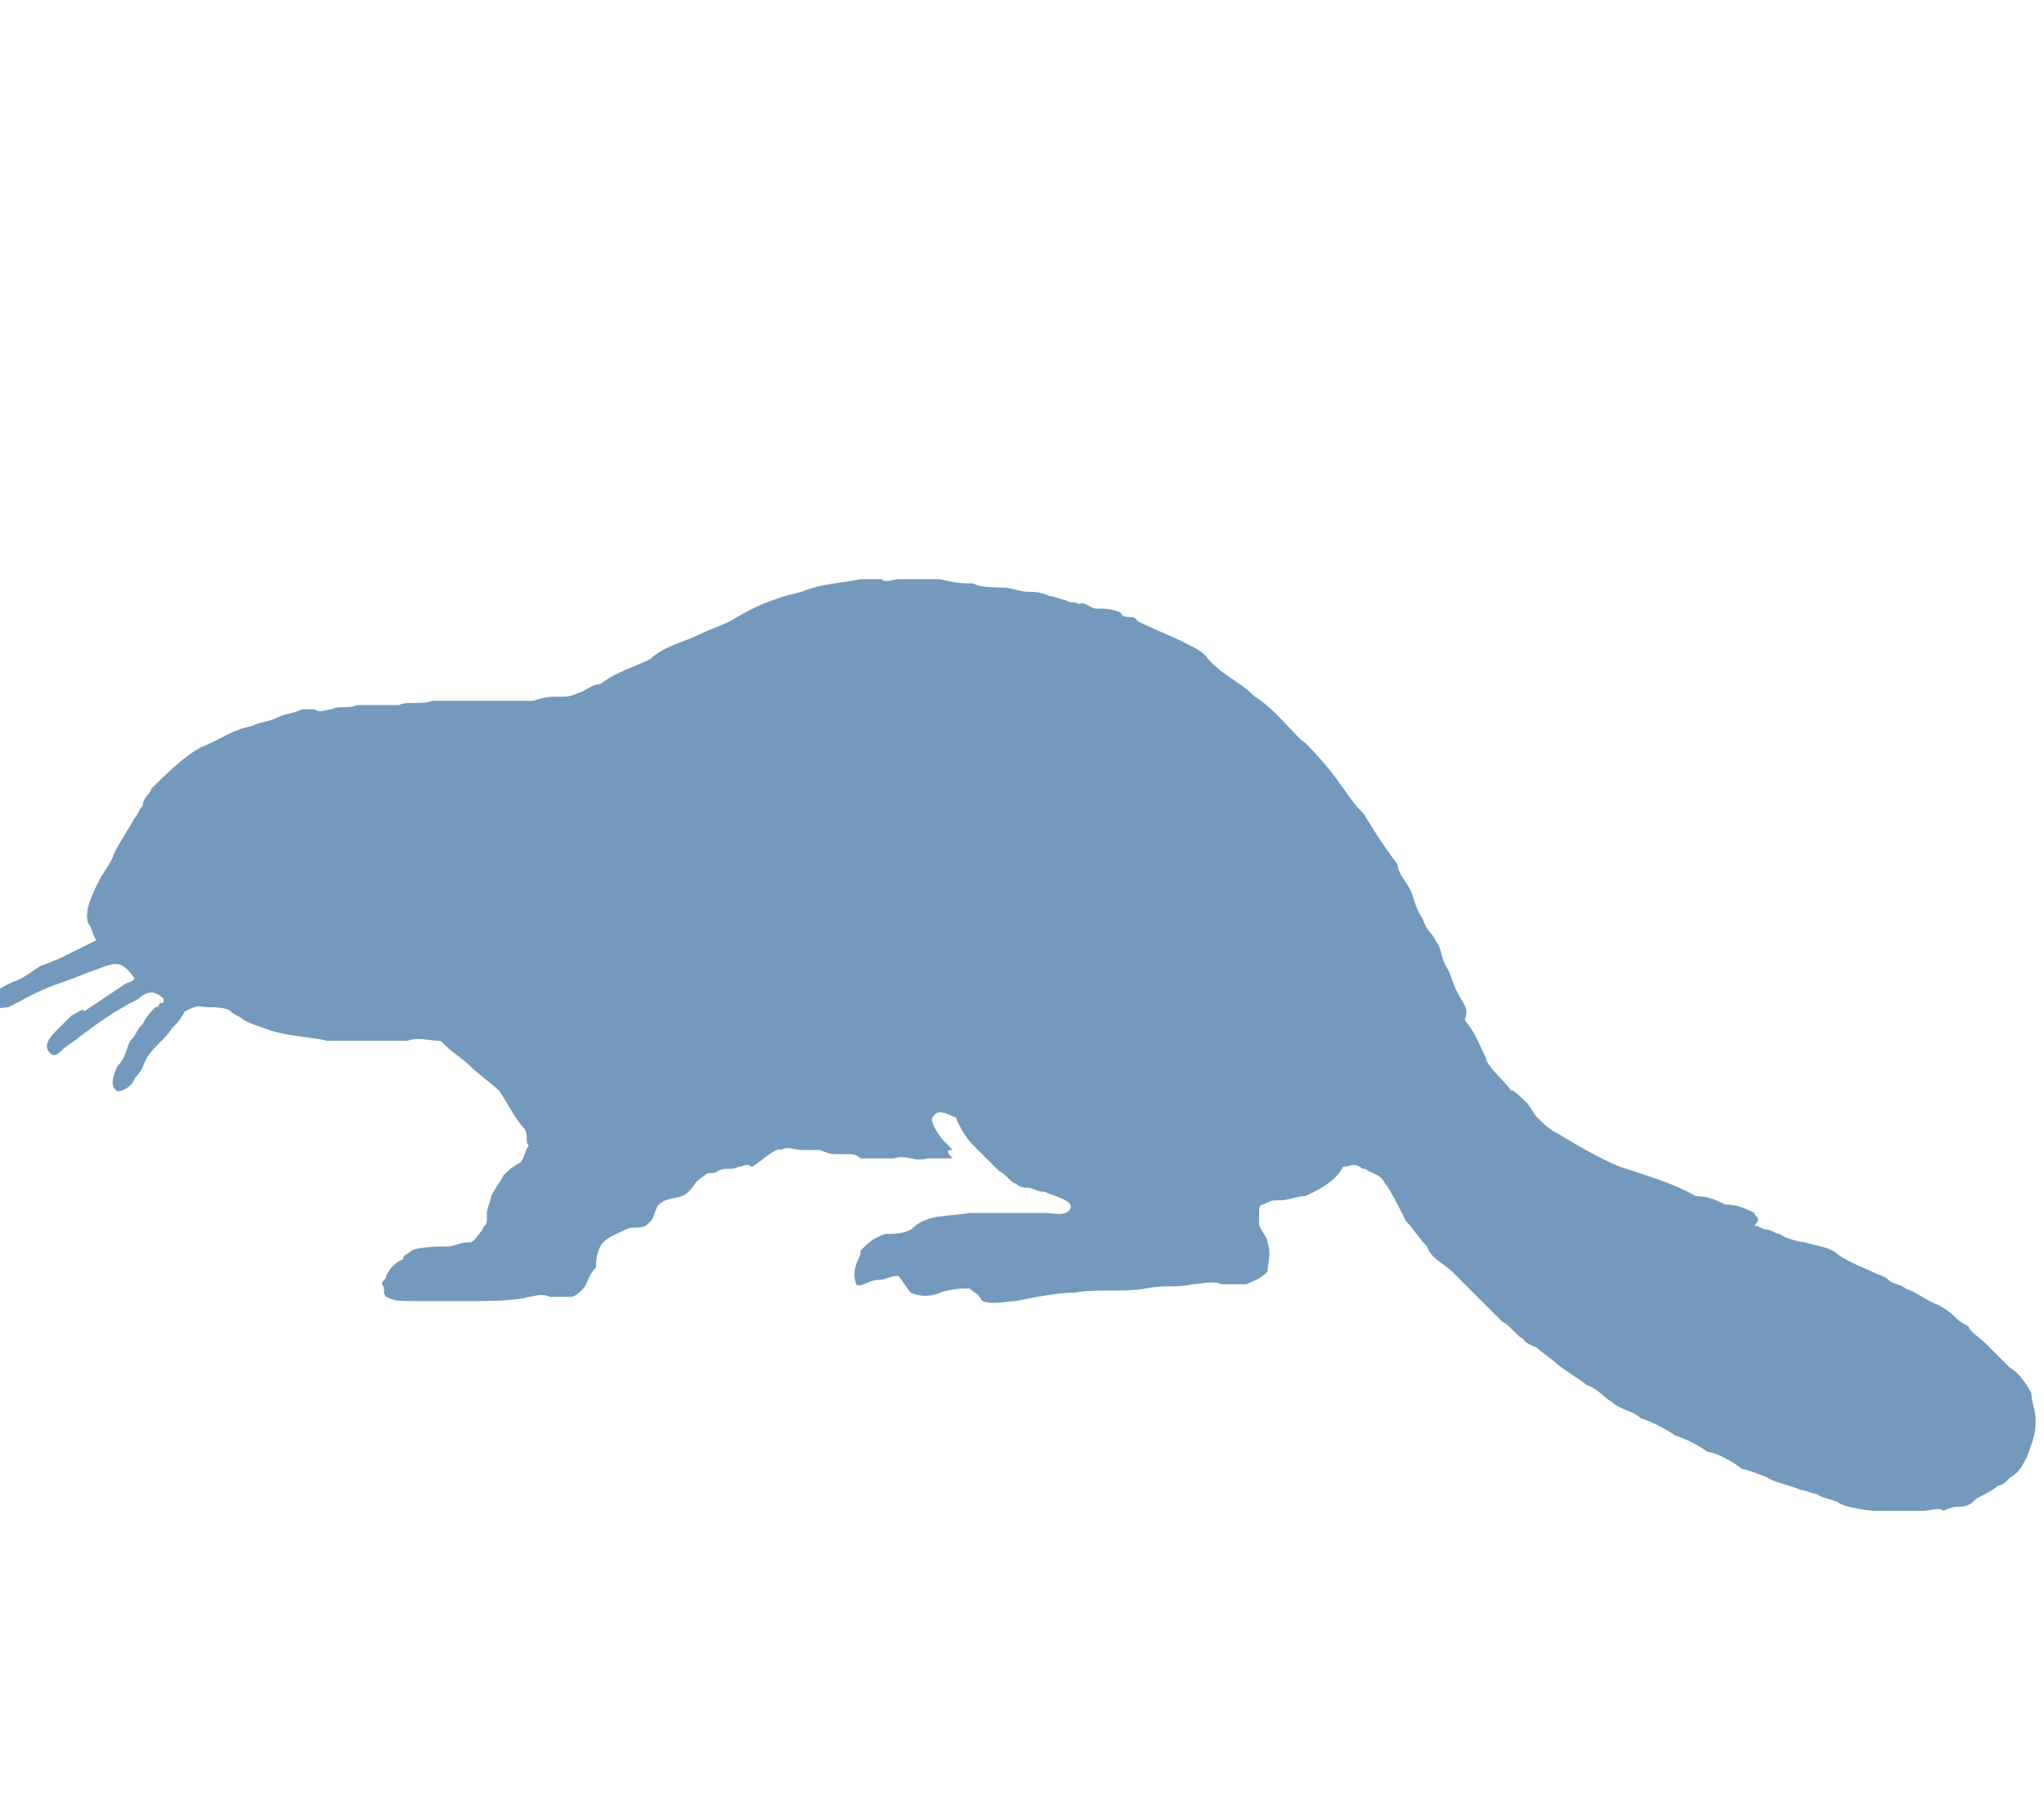
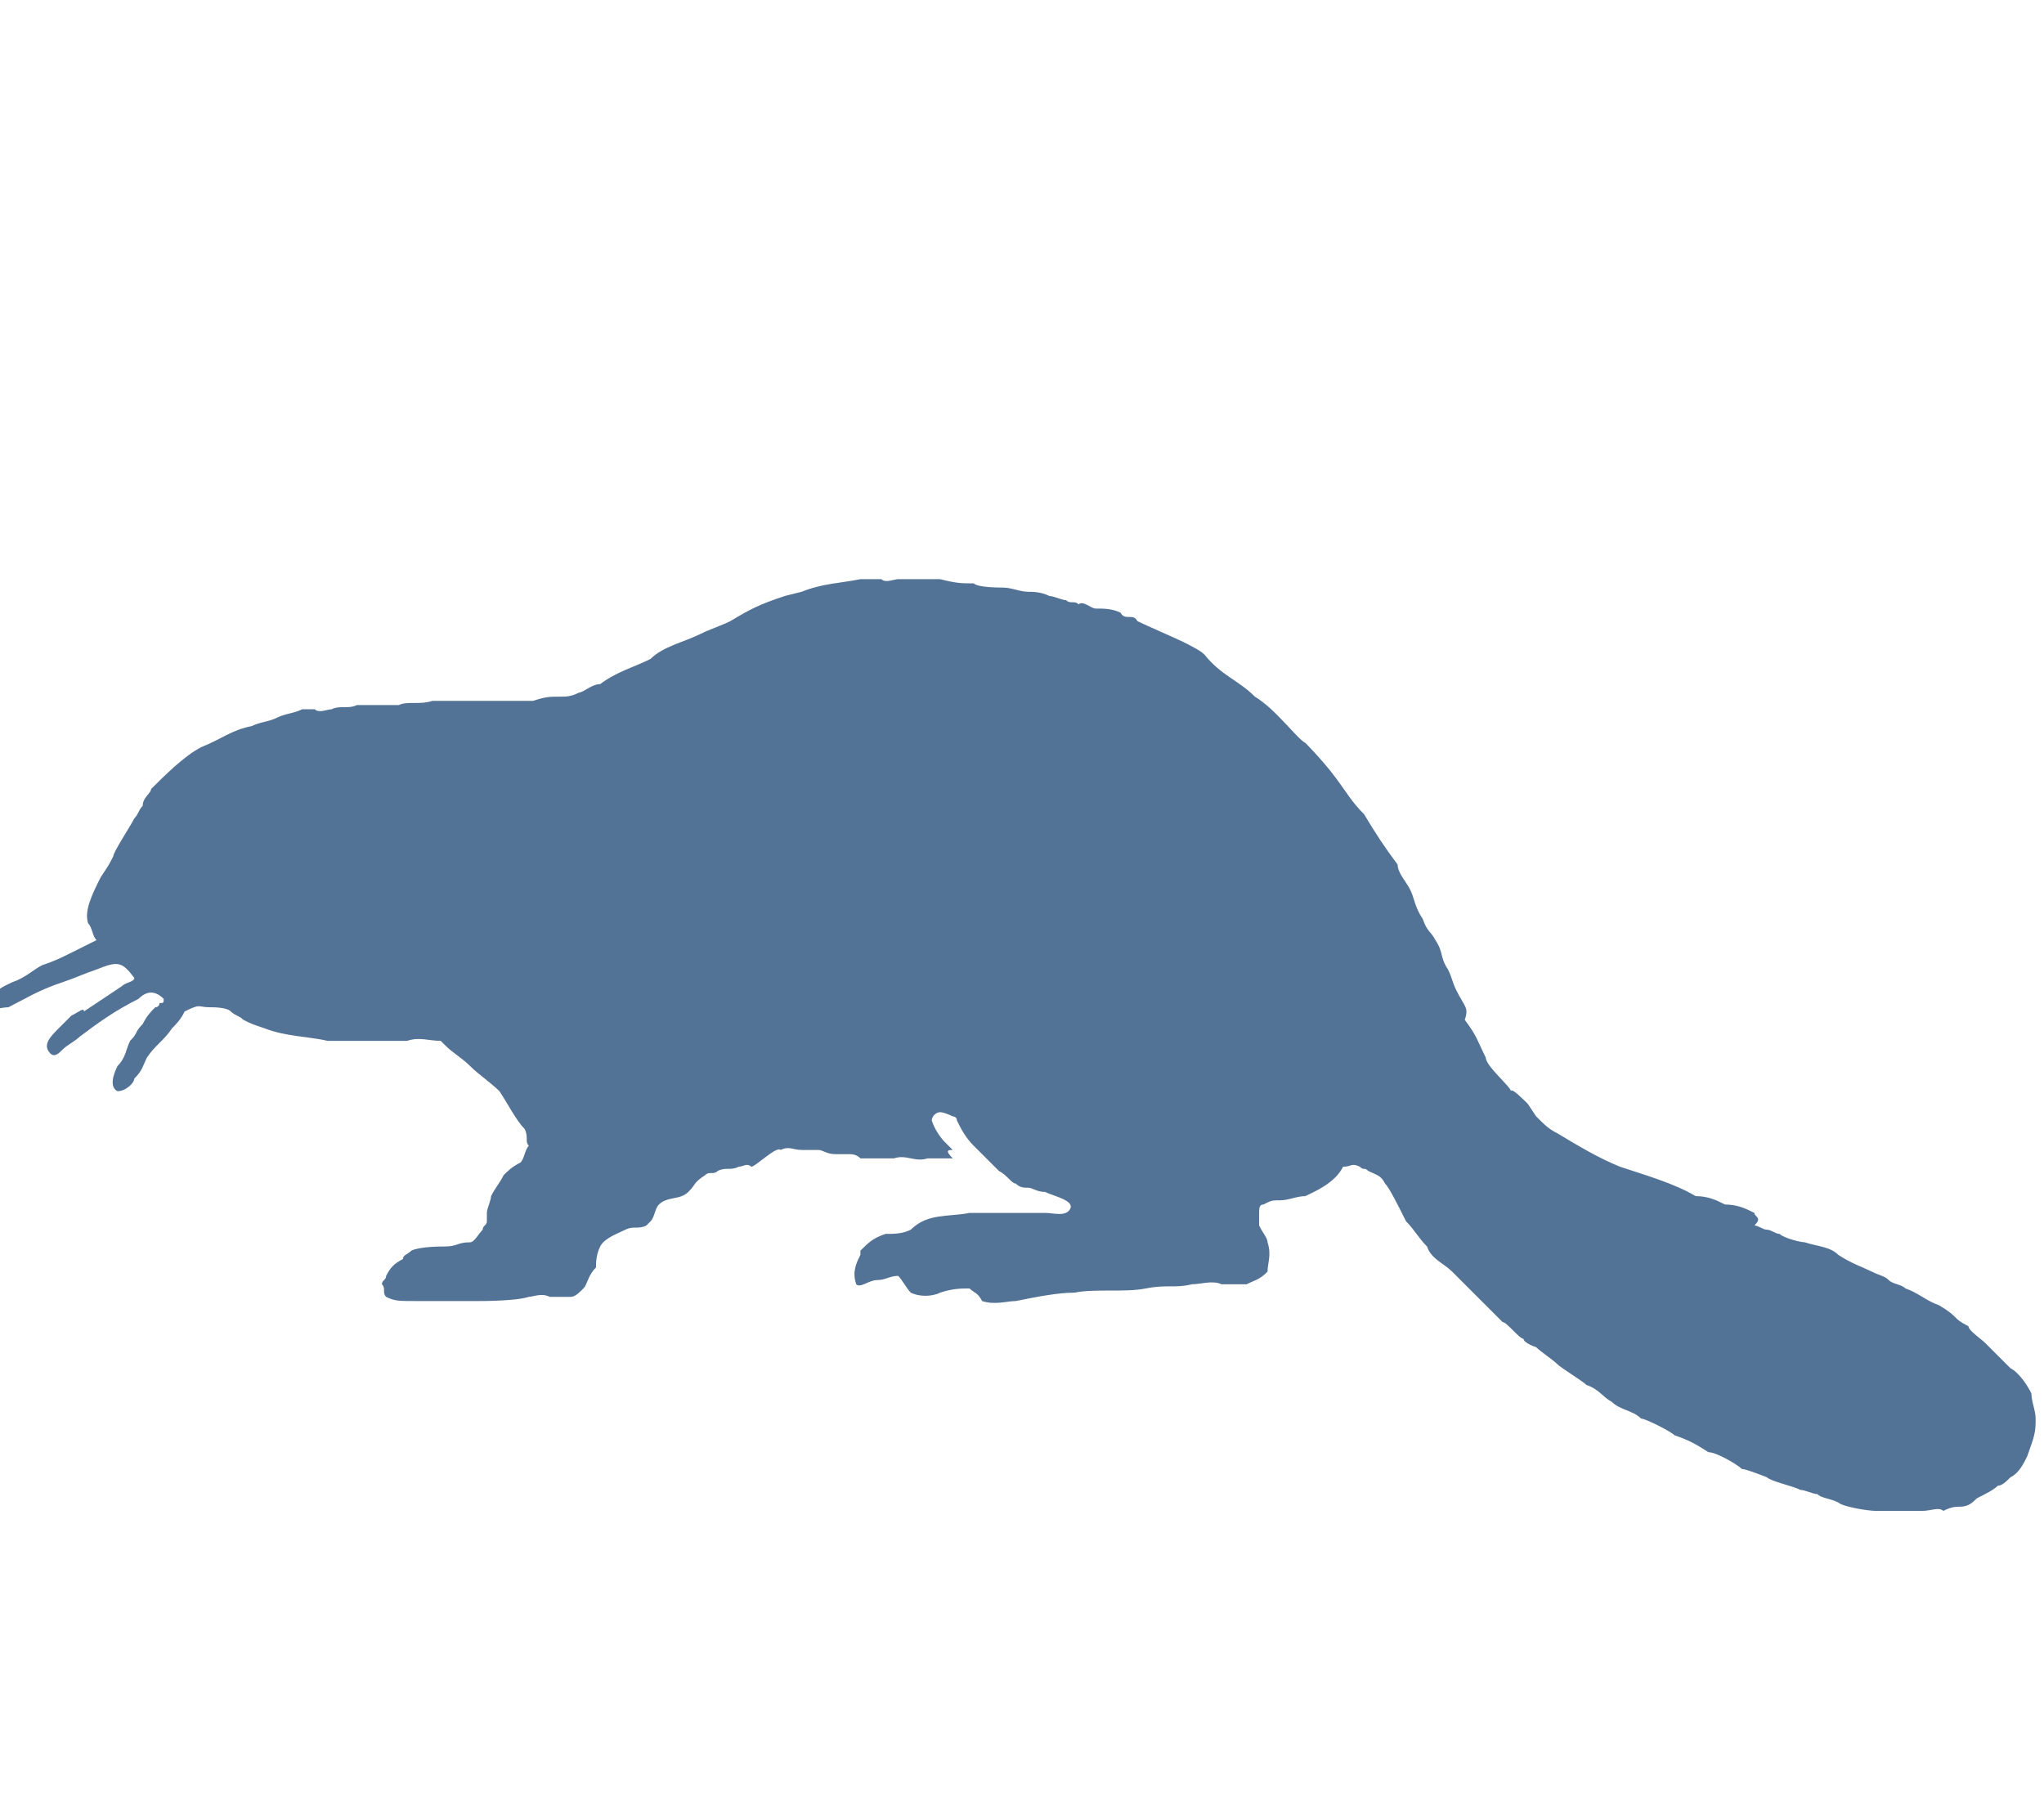
<svg xmlns="http://www.w3.org/2000/svg" version="1.1" id="Layer_1" x="0px" y="0px" width="48.7px" height="42.8px" viewBox="0 0 48.7 42.8" enable-background="new 0 0 48.7 42.8" xml:space="preserve">
  <g>
-     <path fill-rule="evenodd" style="fill:#739ABC;" clip-rule="evenodd" d="M22.7,27.4l-0.2-0.2c0,0-0.2-0.2-0.3-0.5    c0-0.1,0.1-0.2,0.2-0.2c0.1,0,0.3,0.1,0.3,0.1s0.1,0,0.1,0.1c0.1,0.2,0.2,0.4,0.4,0.6c0,0,0,0,0.1,0.1l0.2,0.2    c0.1,0.1,0.2,0.2,0.3,0.3c0.2,0.1,0.3,0.3,0.4,0.3c0.1,0.1,0.2,0.1,0.3,0.1c0.1,0,0.2,0.1,0.4,0.1c0.2,0.1,0.7,0.2,0.6,0.4    c-0.1,0.2-0.4,0.1-0.6,0.1c-0.1,0-0.2,0-0.3,0c-0.1,0-0.2,0-0.3,0c-0.2,0-0.4,0-0.6,0c-0.2,0-0.4,0-0.6,0c-0.5,0.1-1,0-1.4,0.4    c-0.2,0.1-0.4,0.1-0.6,0.1c-0.3,0.1-0.4,0.2-0.6,0.4c0,0,0,0,0,0.1c-0.1,0.2-0.2,0.4-0.1,0.7c0.1,0.1,0.3-0.1,0.5-0.1    c0.2,0,0.3-0.1,0.5-0.1c0.1,0.1,0.2,0.3,0.3,0.4c0.2,0.1,0.5,0.1,0.7,0c0.3-0.1,0.5-0.1,0.7-0.1c0.1,0.1,0.2,0.1,0.3,0.3    c0.3,0.1,0.6,0,0.8,0c0.5-0.1,1-0.2,1.4-0.2c0.5-0.1,1.2,0,1.7-0.1c0.5-0.1,0.7,0,1.1-0.1c0.2,0,0.5-0.1,0.7,0c0.1,0,0.2,0,0.3,0    c0.1,0,0.2,0,0.3,0c0.2-0.1,0.3-0.1,0.5-0.3c0-0.2,0.1-0.4,0-0.7c0-0.1-0.1-0.2-0.2-0.4c0-0.1,0-0.2,0-0.3c0-0.1,0-0.2,0.1-0.2    c0.2-0.1,0.2-0.1,0.4-0.1c0.2,0,0.4-0.1,0.6-0.1c0.2-0.1,0.7-0.3,0.9-0.7c0.2,0,0.2-0.1,0.4,0c0.1,0.1,0.1,0,0.2,0.1    c0.2,0.1,0.3,0.1,0.4,0.3c0.1,0.1,0.3,0.5,0.5,0.9c0.2,0.2,0.3,0.4,0.5,0.6c0.1,0.3,0.4,0.4,0.6,0.6c0.1,0.1,0.2,0.2,0.3,0.3    c0.1,0.1,0.2,0.2,0.3,0.3c0.1,0.1,0.2,0.2,0.3,0.3c0.1,0.1,0.2,0.2,0.3,0.3c0.1,0,0.4,0.4,0.5,0.4c0,0.1,0.3,0.2,0.3,0.2    c0.1,0.1,0.4,0.3,0.5,0.4c0.1,0.1,0.6,0.4,0.7,0.5c0.3,0.1,0.4,0.3,0.6,0.4c0.2,0.2,0.5,0.2,0.7,0.4c0.1,0,0.7,0.3,0.8,0.4    c0.3,0.1,0.5,0.2,0.8,0.4c0.2,0,0.7,0.3,0.8,0.4c0.1,0,0.6,0.2,0.6,0.2c0.1,0.1,0.6,0.2,0.8,0.3c0.1,0,0.3,0.1,0.4,0.1    c0.1,0.1,0.3,0.1,0.5,0.2c0.1,0.1,0.7,0.2,0.9,0.2c0.2,0,0.3,0,0.5,0c0.2,0,0.5,0,0.6,0c0.2,0,0.4-0.1,0.5,0    c0.2-0.1,0.3-0.1,0.4-0.1c0.2,0,0.3-0.1,0.4-0.2c0.2-0.1,0.4-0.2,0.5-0.3c0.1,0,0.2-0.1,0.3-0.2c0.2-0.1,0.3-0.3,0.4-0.5    c0.1-0.3,0.2-0.5,0.2-0.8c0,0,0,0,0-0.1c0-0.2-0.1-0.4-0.1-0.6c-0.1-0.2-0.3-0.5-0.5-0.6c-0.2-0.2-0.5-0.5-0.6-0.6    c-0.1-0.1-0.4-0.3-0.4-0.4c-0.4-0.2-0.2-0.2-0.7-0.5c-0.3-0.1-0.5-0.3-0.8-0.4c-0.1-0.1-0.3-0.1-0.4-0.2c-0.1-0.1-0.2-0.1-0.4-0.2    c-0.2-0.1-0.5-0.2-0.8-0.4c-0.2-0.2-0.5-0.2-0.8-0.3c-0.1,0-0.5-0.1-0.6-0.2c-0.1,0-0.2-0.1-0.3-0.1c-0.1,0-0.2-0.1-0.3-0.1    C42,29,41.8,29,41.8,28.9c-0.2-0.1-0.4-0.2-0.7-0.2c-0.2-0.1-0.4-0.2-0.7-0.2c-0.5-0.3-1.2-0.5-1.8-0.7c-0.5-0.2-1-0.5-1.5-0.8    c-0.2-0.1-0.3-0.2-0.5-0.4l-0.2-0.3c-0.1-0.1-0.4-0.4-0.4-0.3c0-0.1-0.6-0.6-0.6-0.8c-0.2-0.4-0.2-0.5-0.5-0.9    C35,24,34.9,24,34.7,23.6c-0.1-0.2-0.1-0.3-0.2-0.5c-0.2-0.3-0.1-0.4-0.3-0.7c-0.1-0.2-0.2-0.2-0.3-0.5c-0.2-0.3-0.2-0.5-0.3-0.7    c-0.1-0.2-0.3-0.4-0.3-0.6c-0.3-0.4-0.5-0.7-0.8-1.2c-0.3-0.3-0.4-0.5-0.7-0.9c-0.3-0.4-0.7-0.8-0.7-0.8c-0.2-0.1-0.7-0.8-1.2-1.1    c-0.4-0.4-0.8-0.5-1.2-1c-0.1-0.1-0.3-0.2-0.5-0.3c-0.2-0.1-0.9-0.4-1.1-0.5c-0.1-0.2-0.3,0-0.4-0.2c-0.2-0.1-0.4-0.1-0.6-0.1    c-0.1,0-0.3-0.2-0.4-0.1c-0.1-0.1-0.2,0-0.3-0.1c-0.1,0-0.3-0.1-0.4-0.1c-0.2-0.1-0.4-0.1-0.5-0.1c-0.2,0-0.4-0.1-0.6-0.1    c-0.1,0-0.6,0-0.7-0.1c-0.3,0-0.4,0-0.8-0.1c-0.3,0-0.7,0-1,0c-0.1,0-0.3,0.1-0.4,0c-0.1,0-0.4,0-0.5,0c-0.5,0.1-0.9,0.1-1.4,0.3    c0,0-0.4,0.1-0.4,0.1c-0.6,0.2-0.8,0.3-1.3,0.6c-0.2,0.1-0.5,0.2-0.7,0.3c-0.4,0.2-0.9,0.3-1.2,0.6c-0.4,0.2-0.8,0.3-1.2,0.6    c-0.2,0-0.4,0.2-0.5,0.2c-0.2,0.1-0.3,0.1-0.5,0.1c0,0,0,0,0,0c-0.2,0-0.3,0-0.6,0.1c-0.3,0-0.7,0-0.9,0c-0.1,0-0.2,0-0.4,0    c-0.1,0-0.2,0-0.4,0c-0.2,0-0.4,0-0.7,0c-0.3,0.1-0.6,0-0.8,0.1c-0.3,0-0.6,0-1,0c-0.2,0.1-0.4,0-0.6,0.1c-0.1,0-0.3,0.1-0.4,0    c-0.1,0-0.2,0-0.3,0c-0.2,0.1-0.4,0.1-0.6,0.2c-0.2,0.1-0.4,0.1-0.6,0.2c-0.5,0.1-0.7,0.3-1.2,0.5c-0.4,0.2-0.9,0.7-1.2,1    c0,0.1-0.2,0.2-0.2,0.4c-0.1,0.1-0.1,0.2-0.2,0.3c-0.1,0.2-0.5,0.8-0.5,0.9c-0.1,0.2-0.1,0.2-0.3,0.5c-0.2,0.4-0.4,0.8-0.3,1.1    c0.1,0.1,0.1,0.3,0.2,0.4c-0.2,0.1-0.4,0.2-0.6,0.3c-0.2,0.1-0.4,0.2-0.7,0.3c-0.2,0.1-0.4,0.3-0.7,0.4c-0.2,0.1-0.5,0.2-0.5,0.5    c0.1,0.2,0.2,0.1,0.4,0.1c0.4-0.2,0.7-0.4,1.3-0.6c0.3-0.1,0.5-0.2,0.8-0.3c0.5-0.2,0.6-0.2,0.9,0.2c0,0.1-0.2,0.1-0.3,0.2    c-0.3,0.2-0.6,0.4-0.9,0.6C2,24,1.9,24.1,1.7,24.2c-0.1,0.1-0.2,0.2-0.3,0.3c-0.2,0.2-0.4,0.4-0.2,0.6c0.1,0.1,0.2,0,0.3-0.1    c0.1-0.1,0.3-0.2,0.4-0.3c0.4-0.3,0.8-0.6,1.4-0.9c0.2-0.2,0.4-0.2,0.6,0c0,0.1,0,0.1-0.1,0.1c0,0,0,0.1-0.1,0.1    c-0.1,0.1-0.2,0.2-0.3,0.4c-0.2,0.2-0.1,0.2-0.3,0.4C3,25,3,25.2,2.8,25.4c-0.1,0.2-0.2,0.5,0,0.6c0.2,0,0.4-0.2,0.4-0.3    c0.2-0.2,0.2-0.3,0.3-0.5c0.2-0.3,0.4-0.4,0.6-0.7c0.1-0.1,0.2-0.2,0.3-0.4c0.4-0.2,0.3-0.1,0.6-0.1c0.1,0,0.4,0,0.5,0.1    c0.1,0.1,0.2,0.1,0.3,0.2c0.2,0.1,0.2,0.1,0.5,0.2c0.5,0.2,1.1,0.2,1.5,0.3c0,0,0.3,0,0.4,0c0.1,0,0.2,0,0.3,0c0.1,0,0.4,0,0.5,0    c0.4,0,0.5,0,0.7,0c0.3-0.1,0.5,0,0.8,0c0,0,0.1,0.1,0.1,0.1c0.2,0.2,0.4,0.3,0.6,0.5c0.2,0.2,0.5,0.4,0.7,0.6    c0.2,0.3,0.4,0.7,0.6,0.9c0.1,0.2,0,0.3,0.1,0.4c-0.1,0.1-0.1,0.3-0.2,0.4c-0.2,0.1-0.3,0.2-0.4,0.3c-0.1,0.2-0.2,0.3-0.3,0.5    c0,0.1-0.1,0.3-0.1,0.4c0,0.1,0,0.1,0,0.2c0,0.1-0.1,0.1-0.1,0.2c-0.1,0.1-0.2,0.3-0.3,0.3c-0.3,0-0.3,0.1-0.6,0.1    c-0.1,0-0.6,0-0.8,0.1c-0.1,0.1-0.2,0.1-0.2,0.2c-0.2,0.1-0.3,0.2-0.4,0.4c0,0.1-0.1,0.1-0.1,0.2c0.1,0.1,0,0.2,0.1,0.3    c0.2,0.1,0.3,0.1,0.7,0.1c0.3,0,0.6,0,0.9,0c0.1,0,0.2,0,0.3,0c0,0,0.3,0,0.3,0c0.1,0,0.9,0,1.2-0.1c0.1,0,0.3-0.1,0.5,0    c0.2,0,0.3,0,0.5,0c0.1,0,0.2-0.1,0.3-0.2c0.1-0.1,0.1-0.3,0.3-0.5c0-0.1,0-0.3,0.1-0.5c0.1-0.2,0.4-0.3,0.6-0.4    c0.2-0.1,0.3,0,0.5-0.1c0,0,0.1-0.1,0.1-0.1c0.1-0.1,0.1-0.3,0.2-0.4c0.2-0.2,0.5-0.1,0.7-0.3c0.2-0.2,0.1-0.2,0.4-0.4    c0.1-0.1,0.2,0,0.3-0.1c0.2-0.1,0.3,0,0.5-0.1c0.1,0,0.2-0.1,0.3,0c0.1,0,0.6-0.5,0.7-0.4c0.2-0.1,0.3,0,0.5,0c0.2,0,0.2,0,0.4,0    c0.1,0,0.2,0.1,0.4,0.1c0.1,0,0.2,0,0.3,0c0.1,0,0.2,0,0.3,0.1c0.2,0,0.6,0,0.8,0c0.3-0.1,0.5,0.1,0.8,0c0.2,0,0.4,0,0.6,0    C22.5,27.4,22.6,27.4,22.7,27.4" />
+     <path fill-rule="evenodd" style="fill:#527296;" clip-rule="evenodd" d="M22.7,27.4l-0.2-0.2c0,0-0.2-0.2-0.3-0.5    c0-0.1,0.1-0.2,0.2-0.2c0.1,0,0.3,0.1,0.3,0.1s0.1,0,0.1,0.1c0.1,0.2,0.2,0.4,0.4,0.6c0,0,0,0,0.1,0.1l0.2,0.2    c0.1,0.1,0.2,0.2,0.3,0.3c0.2,0.1,0.3,0.3,0.4,0.3c0.1,0.1,0.2,0.1,0.3,0.1c0.1,0,0.2,0.1,0.4,0.1c0.2,0.1,0.7,0.2,0.6,0.4    c-0.1,0.2-0.4,0.1-0.6,0.1c-0.1,0-0.2,0-0.3,0c-0.1,0-0.2,0-0.3,0c-0.2,0-0.4,0-0.6,0c-0.2,0-0.4,0-0.6,0c-0.5,0.1-1,0-1.4,0.4    c-0.2,0.1-0.4,0.1-0.6,0.1c-0.3,0.1-0.4,0.2-0.6,0.4c0,0,0,0,0,0.1c-0.1,0.2-0.2,0.4-0.1,0.7c0.1,0.1,0.3-0.1,0.5-0.1    c0.2,0,0.3-0.1,0.5-0.1c0.1,0.1,0.2,0.3,0.3,0.4c0.2,0.1,0.5,0.1,0.7,0c0.3-0.1,0.5-0.1,0.7-0.1c0.1,0.1,0.2,0.1,0.3,0.3    c0.3,0.1,0.6,0,0.8,0c0.5-0.1,1-0.2,1.4-0.2c0.5-0.1,1.2,0,1.7-0.1c0.5-0.1,0.7,0,1.1-0.1c0.2,0,0.5-0.1,0.7,0c0.1,0,0.2,0,0.3,0    c0.1,0,0.2,0,0.3,0c0.2-0.1,0.3-0.1,0.5-0.3c0-0.2,0.1-0.4,0-0.7c0-0.1-0.1-0.2-0.2-0.4c0-0.1,0-0.2,0-0.3c0-0.1,0-0.2,0.1-0.2    c0.2-0.1,0.2-0.1,0.4-0.1c0.2,0,0.4-0.1,0.6-0.1c0.2-0.1,0.7-0.3,0.9-0.7c0.2,0,0.2-0.1,0.4,0c0.1,0.1,0.1,0,0.2,0.1    c0.2,0.1,0.3,0.1,0.4,0.3c0.1,0.1,0.3,0.5,0.5,0.9c0.2,0.2,0.3,0.4,0.5,0.6c0.1,0.3,0.4,0.4,0.6,0.6c0.1,0.1,0.2,0.2,0.3,0.3    c0.1,0.1,0.2,0.2,0.3,0.3c0.1,0.1,0.2,0.2,0.3,0.3c0.1,0.1,0.2,0.2,0.3,0.3c0.1,0,0.4,0.4,0.5,0.4c0,0.1,0.3,0.2,0.3,0.2    c0.1,0.1,0.4,0.3,0.5,0.4c0.1,0.1,0.6,0.4,0.7,0.5c0.3,0.1,0.4,0.3,0.6,0.4c0.2,0.2,0.5,0.2,0.7,0.4c0.1,0,0.7,0.3,0.8,0.4    c0.3,0.1,0.5,0.2,0.8,0.4c0.2,0,0.7,0.3,0.8,0.4c0.1,0,0.6,0.2,0.6,0.2c0.1,0.1,0.6,0.2,0.8,0.3c0.1,0,0.3,0.1,0.4,0.1    c0.1,0.1,0.3,0.1,0.5,0.2c0.1,0.1,0.7,0.2,0.9,0.2c0.2,0,0.3,0,0.5,0c0.2,0,0.5,0,0.6,0c0.2,0,0.4-0.1,0.5,0    c0.2-0.1,0.3-0.1,0.4-0.1c0.2,0,0.3-0.1,0.4-0.2c0.2-0.1,0.4-0.2,0.5-0.3c0.1,0,0.2-0.1,0.3-0.2c0.2-0.1,0.3-0.3,0.4-0.5    c0.1-0.3,0.2-0.5,0.2-0.8c0,0,0,0,0-0.1c0-0.2-0.1-0.4-0.1-0.6c-0.1-0.2-0.3-0.5-0.5-0.6c-0.2-0.2-0.5-0.5-0.6-0.6    c-0.1-0.1-0.4-0.3-0.4-0.4c-0.4-0.2-0.2-0.2-0.7-0.5c-0.3-0.1-0.5-0.3-0.8-0.4c-0.1-0.1-0.3-0.1-0.4-0.2c-0.1-0.1-0.2-0.1-0.4-0.2    c-0.2-0.1-0.5-0.2-0.8-0.4c-0.2-0.2-0.5-0.2-0.8-0.3c-0.1,0-0.5-0.1-0.6-0.2c-0.1,0-0.2-0.1-0.3-0.1c-0.1,0-0.2-0.1-0.3-0.1    C42,29,41.8,29,41.8,28.9c-0.2-0.1-0.4-0.2-0.7-0.2c-0.2-0.1-0.4-0.2-0.7-0.2c-0.5-0.3-1.2-0.5-1.8-0.7c-0.5-0.2-1-0.5-1.5-0.8    c-0.2-0.1-0.3-0.2-0.5-0.4l-0.2-0.3c-0.1-0.1-0.4-0.4-0.4-0.3c0-0.1-0.6-0.6-0.6-0.8c-0.2-0.4-0.2-0.5-0.5-0.9    C35,24,34.9,24,34.7,23.6c-0.1-0.2-0.1-0.3-0.2-0.5c-0.2-0.3-0.1-0.4-0.3-0.7c-0.1-0.2-0.2-0.2-0.3-0.5c-0.2-0.3-0.2-0.5-0.3-0.7    c-0.1-0.2-0.3-0.4-0.3-0.6c-0.3-0.4-0.5-0.7-0.8-1.2c-0.3-0.3-0.4-0.5-0.7-0.9c-0.3-0.4-0.7-0.8-0.7-0.8c-0.2-0.1-0.7-0.8-1.2-1.1    c-0.4-0.4-0.8-0.5-1.2-1c-0.1-0.1-0.3-0.2-0.5-0.3c-0.2-0.1-0.9-0.4-1.1-0.5c-0.1-0.2-0.3,0-0.4-0.2c-0.2-0.1-0.4-0.1-0.6-0.1    c-0.1,0-0.3-0.2-0.4-0.1c-0.1-0.1-0.2,0-0.3-0.1c-0.1,0-0.3-0.1-0.4-0.1c-0.2-0.1-0.4-0.1-0.5-0.1c-0.2,0-0.4-0.1-0.6-0.1    c-0.1,0-0.6,0-0.7-0.1c-0.3,0-0.4,0-0.8-0.1c-0.3,0-0.7,0-1,0c-0.1,0-0.3,0.1-0.4,0c-0.1,0-0.4,0-0.5,0c-0.5,0.1-0.9,0.1-1.4,0.3    c0,0-0.4,0.1-0.4,0.1c-0.6,0.2-0.8,0.3-1.3,0.6c-0.2,0.1-0.5,0.2-0.7,0.3c-0.4,0.2-0.9,0.3-1.2,0.6c-0.4,0.2-0.8,0.3-1.2,0.6    c-0.2,0-0.4,0.2-0.5,0.2c-0.2,0.1-0.3,0.1-0.5,0.1c0,0,0,0,0,0c-0.2,0-0.3,0-0.6,0.1c-0.3,0-0.7,0-0.9,0c-0.1,0-0.2,0-0.4,0    c-0.1,0-0.2,0-0.4,0c-0.2,0-0.4,0-0.7,0c-0.3,0.1-0.6,0-0.8,0.1c-0.3,0-0.6,0-1,0c-0.2,0.1-0.4,0-0.6,0.1c-0.1,0-0.3,0.1-0.4,0    c-0.1,0-0.2,0-0.3,0c-0.2,0.1-0.4,0.1-0.6,0.2c-0.2,0.1-0.4,0.1-0.6,0.2c-0.5,0.1-0.7,0.3-1.2,0.5c-0.4,0.2-0.9,0.7-1.2,1    c0,0.1-0.2,0.2-0.2,0.4c-0.1,0.1-0.1,0.2-0.2,0.3c-0.1,0.2-0.5,0.8-0.5,0.9c-0.1,0.2-0.1,0.2-0.3,0.5c-0.2,0.4-0.4,0.8-0.3,1.1    c0.1,0.1,0.1,0.3,0.2,0.4c-0.2,0.1-0.4,0.2-0.6,0.3c-0.2,0.1-0.4,0.2-0.7,0.3c-0.2,0.1-0.4,0.3-0.7,0.4c-0.2,0.1-0.5,0.2-0.5,0.5    c0.1,0.2,0.2,0.1,0.4,0.1c0.4-0.2,0.7-0.4,1.3-0.6c0.3-0.1,0.5-0.2,0.8-0.3c0.5-0.2,0.6-0.2,0.9,0.2c0,0.1-0.2,0.1-0.3,0.2    c-0.3,0.2-0.6,0.4-0.9,0.6C2,24,1.9,24.1,1.7,24.2c-0.1,0.1-0.2,0.2-0.3,0.3c-0.2,0.2-0.4,0.4-0.2,0.6c0.1,0.1,0.2,0,0.3-0.1    c0.1-0.1,0.3-0.2,0.4-0.3c0.4-0.3,0.8-0.6,1.4-0.9c0.2-0.2,0.4-0.2,0.6,0c0,0.1,0,0.1-0.1,0.1c0,0,0,0.1-0.1,0.1    c-0.1,0.1-0.2,0.2-0.3,0.4c-0.2,0.2-0.1,0.2-0.3,0.4C3,25,3,25.2,2.8,25.4c-0.1,0.2-0.2,0.5,0,0.6c0.2,0,0.4-0.2,0.4-0.3    c0.2-0.2,0.2-0.3,0.3-0.5c0.2-0.3,0.4-0.4,0.6-0.7c0.1-0.1,0.2-0.2,0.3-0.4c0.4-0.2,0.3-0.1,0.6-0.1c0.1,0,0.4,0,0.5,0.1    c0.1,0.1,0.2,0.1,0.3,0.2c0.2,0.1,0.2,0.1,0.5,0.2c0.5,0.2,1.1,0.2,1.5,0.3c0,0,0.3,0,0.4,0c0.1,0,0.2,0,0.3,0c0.1,0,0.4,0,0.5,0    c0.4,0,0.5,0,0.7,0c0.3-0.1,0.5,0,0.8,0c0,0,0.1,0.1,0.1,0.1c0.2,0.2,0.4,0.3,0.6,0.5c0.2,0.2,0.5,0.4,0.7,0.6    c0.2,0.3,0.4,0.7,0.6,0.9c0.1,0.2,0,0.3,0.1,0.4c-0.1,0.1-0.1,0.3-0.2,0.4c-0.2,0.1-0.3,0.2-0.4,0.3c-0.1,0.2-0.2,0.3-0.3,0.5    c0,0.1-0.1,0.3-0.1,0.4c0,0.1,0,0.1,0,0.2c0,0.1-0.1,0.1-0.1,0.2c-0.1,0.1-0.2,0.3-0.3,0.3c-0.3,0-0.3,0.1-0.6,0.1    c-0.1,0-0.6,0-0.8,0.1c-0.1,0.1-0.2,0.1-0.2,0.2c-0.2,0.1-0.3,0.2-0.4,0.4c0,0.1-0.1,0.1-0.1,0.2c0.1,0.1,0,0.2,0.1,0.3    c0.2,0.1,0.3,0.1,0.7,0.1c0.3,0,0.6,0,0.9,0c0.1,0,0.2,0,0.3,0c0,0,0.3,0,0.3,0c0.1,0,0.9,0,1.2-0.1c0.1,0,0.3-0.1,0.5,0    c0.2,0,0.3,0,0.5,0c0.1,0,0.2-0.1,0.3-0.2c0.1-0.1,0.1-0.3,0.3-0.5c0-0.1,0-0.3,0.1-0.5c0.1-0.2,0.4-0.3,0.6-0.4    c0.2-0.1,0.3,0,0.5-0.1c0,0,0.1-0.1,0.1-0.1c0.1-0.1,0.1-0.3,0.2-0.4c0.2-0.2,0.5-0.1,0.7-0.3c0.2-0.2,0.1-0.2,0.4-0.4    c0.1-0.1,0.2,0,0.3-0.1c0.2-0.1,0.3,0,0.5-0.1c0.1,0,0.2-0.1,0.3,0c0.1,0,0.6-0.5,0.7-0.4c0.2-0.1,0.3,0,0.5,0c0.2,0,0.2,0,0.4,0    c0.1,0,0.2,0.1,0.4,0.1c0.1,0,0.2,0,0.3,0c0.1,0,0.2,0,0.3,0.1c0.2,0,0.6,0,0.8,0c0.3-0.1,0.5,0.1,0.8,0c0.2,0,0.4,0,0.6,0    C22.5,27.4,22.6,27.4,22.7,27.4" />
  </g>
</svg>
